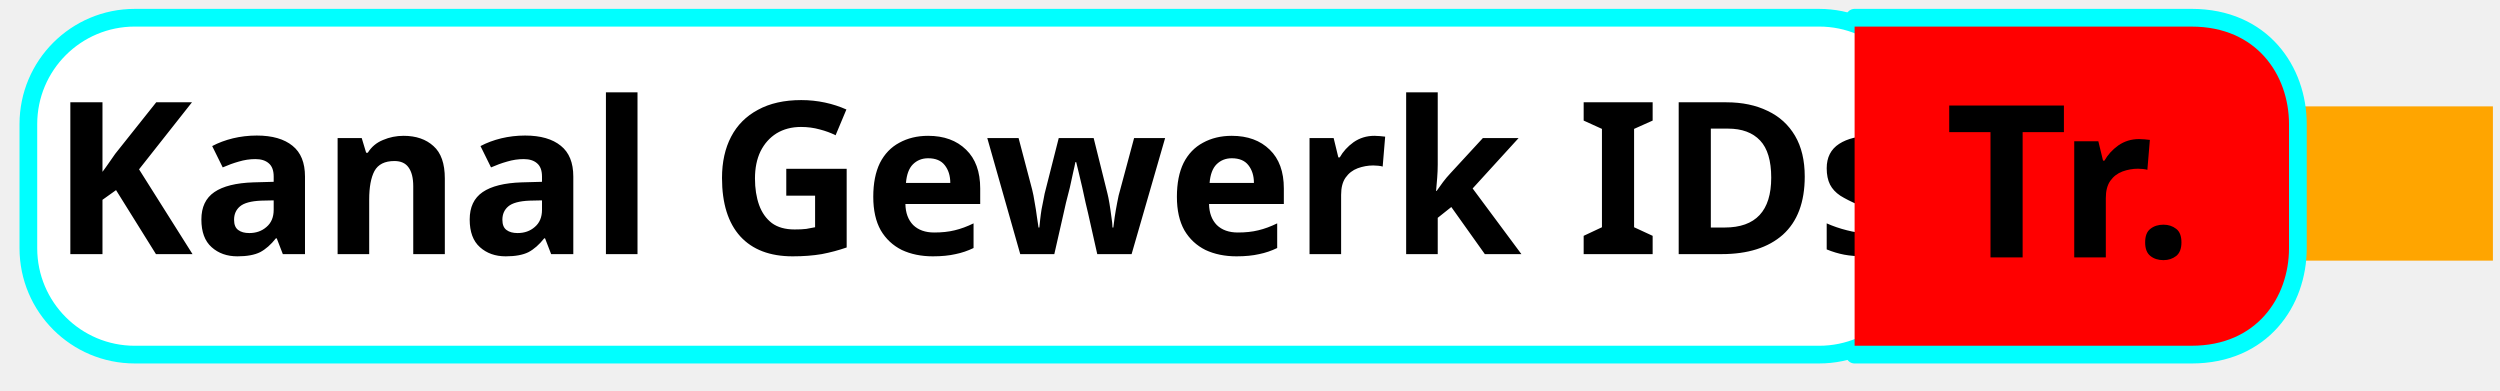
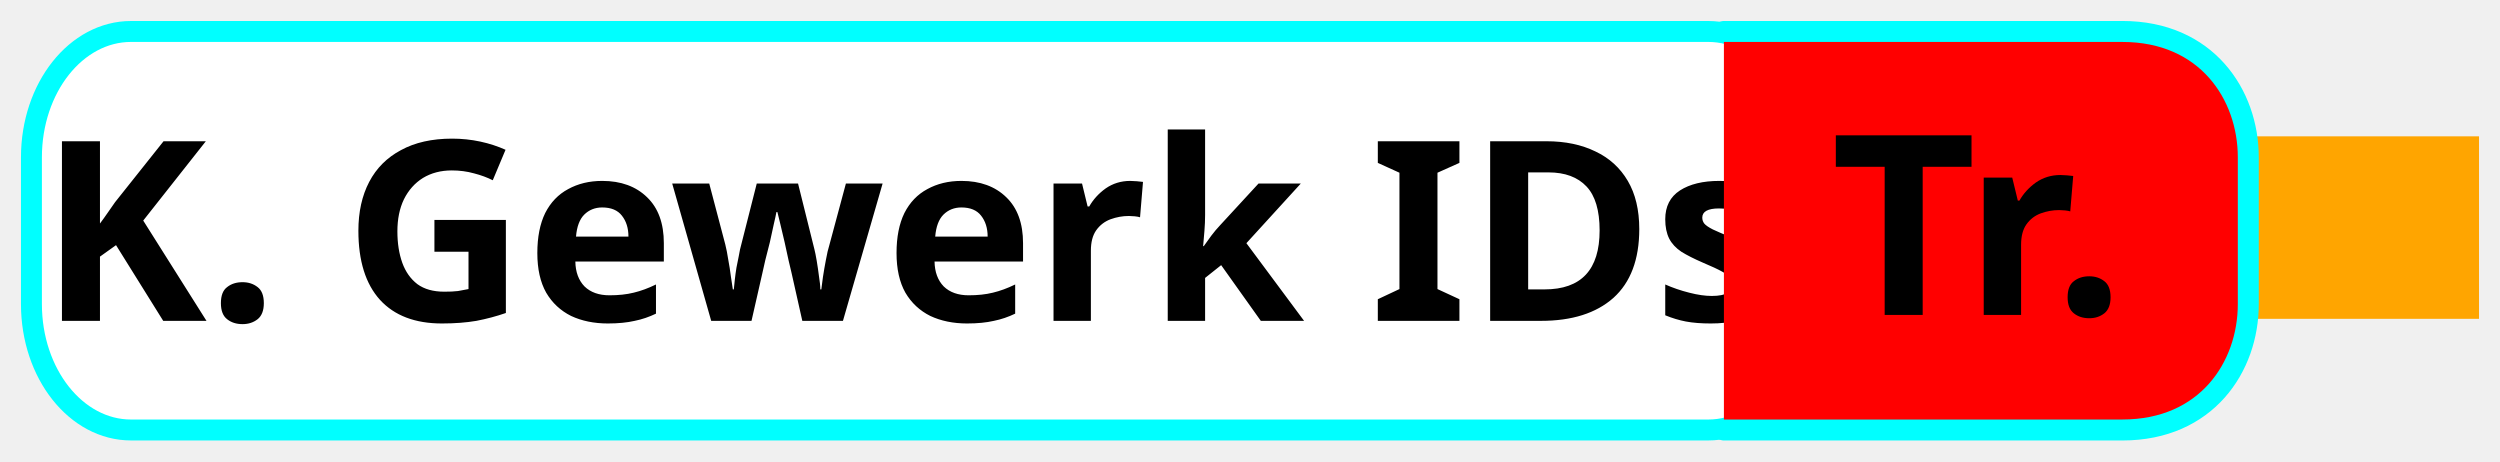
- <svg xmlns="http://www.w3.org/2000/svg" width="141" height="22" id="svg2" version="1.1">
+ <svg xmlns="http://www.w3.org/2000/svg" width="119.188" height="22" id="svg2" version="1.1">
  <defs id="defs4" />
-   <g id="layer1" transform="translate(-227,-340)">
+   <g id="layer1" transform="translate(-249.4122,-339.5)">
    <g transform="translate(-44.4,-122)" id="layer1-9">
      <rect ry="0" y="468" x="401" height="8.7" width="11" id="rect3768" style="color:#000000;fill:#ffa500;fill-opacity:1;fill-rule:nonzero;stroke:none;stroke-width:1;marker:none;visibility:visible;display:inline;overflow:visible;enable-background:accumulate" />
-       <rect rx="6" ry="6" y="463" x="273" height="19" width="107" id="rect2991-1" style="color:#000000;fill:#ffffff;fill-opacity:1;stroke:#00ffff;stroke-width:0.998;stroke-linecap:round;stroke-linejoin:miter;stroke-miterlimit:0;stroke-opacity:1;stroke-dasharray:none;stroke-dashoffset:0;marker:none;visibility:visible;display:inline;overflow:visible;enable-background:accumulate" />
-       <text xml:space="preserve" style="font-size:12px;font-style:normal;font-weight:bold;line-height:125%;letter-spacing:0px;word-spacing:0px;fill:#000000;fill-opacity:1;stroke:none;font-family:Sans;-inkscape-font-specification:Sans Bold" x="274.29" y="461.333" id="text3832">
-         <tspan id="tspan3834" x="274.29" y="461.333" />
-         <tspan id="tspan3783" x="274.29" y="476.333">Kanal Gewerk IDs</tspan>
+       <rect rx="4.749" ry="6" y="463" x="295.311" height="19" width="84.689" id="rect2991-1" style="color:#000000;fill:#ffffff;fill-opacity:1;stroke:#00ffff;stroke-width:0.998;stroke-linecap:round;stroke-linejoin:miter;stroke-miterlimit:0;stroke-opacity:1;stroke-dasharray:none;stroke-dashoffset:0;marker:none;visibility:visible;display:inline;overflow:visible;enable-background:accumulate" />
+       <text xml:space="preserve" style="font-size:12px;font-style:normal;font-weight:bold;line-height:125%;letter-spacing:0px;word-spacing:0px;fill:#000000;fill-opacity:1;stroke:none;font-family:Sans;-inkscape-font-specification:Sans Bold" x="295.686" y="461.795" id="text3832">
+         <tspan id="tspan3834" x="295.686" y="461.795" />
+         <tspan id="tspan3783" x="295.686" y="476.795">K. Gewerk IDs</tspan>
      </text>
      <path style="color:#000000;fill:#ff0000;fill-opacity:1;stroke:#00ffff;stroke-width:1;stroke-linecap:round;stroke-linejoin:miter;stroke-miterlimit:0;stroke-opacity:1;stroke-dasharray:none;stroke-dashoffset:0;marker:none;visibility:visible;display:inline;overflow:visible;enable-background:accumulate" d="m 376,463 c 7,0 3,0 6,0 l 13,0 c 4,0 6,3 6,6 l 0,7 c 0,3 -2,6 -6,6 l -13,0 c -3,0 -1,0 -6,0" id="rect2998" />
      <text xml:space="preserve" style="font-size:12px;font-style:normal;font-weight:bold;line-height:125%;letter-spacing:0px;word-spacing:0px;fill:#000000;fill-opacity:1;stroke:none;font-family:Sans;-inkscape-font-specification:Sans Bold" x="381.1" y="476.515" id="text3832-7">
        <tspan id="tspan3834-4" x="381.1" y="476.515">Tr.</tspan>
      </text>
    </g>
  </g>
</svg>
